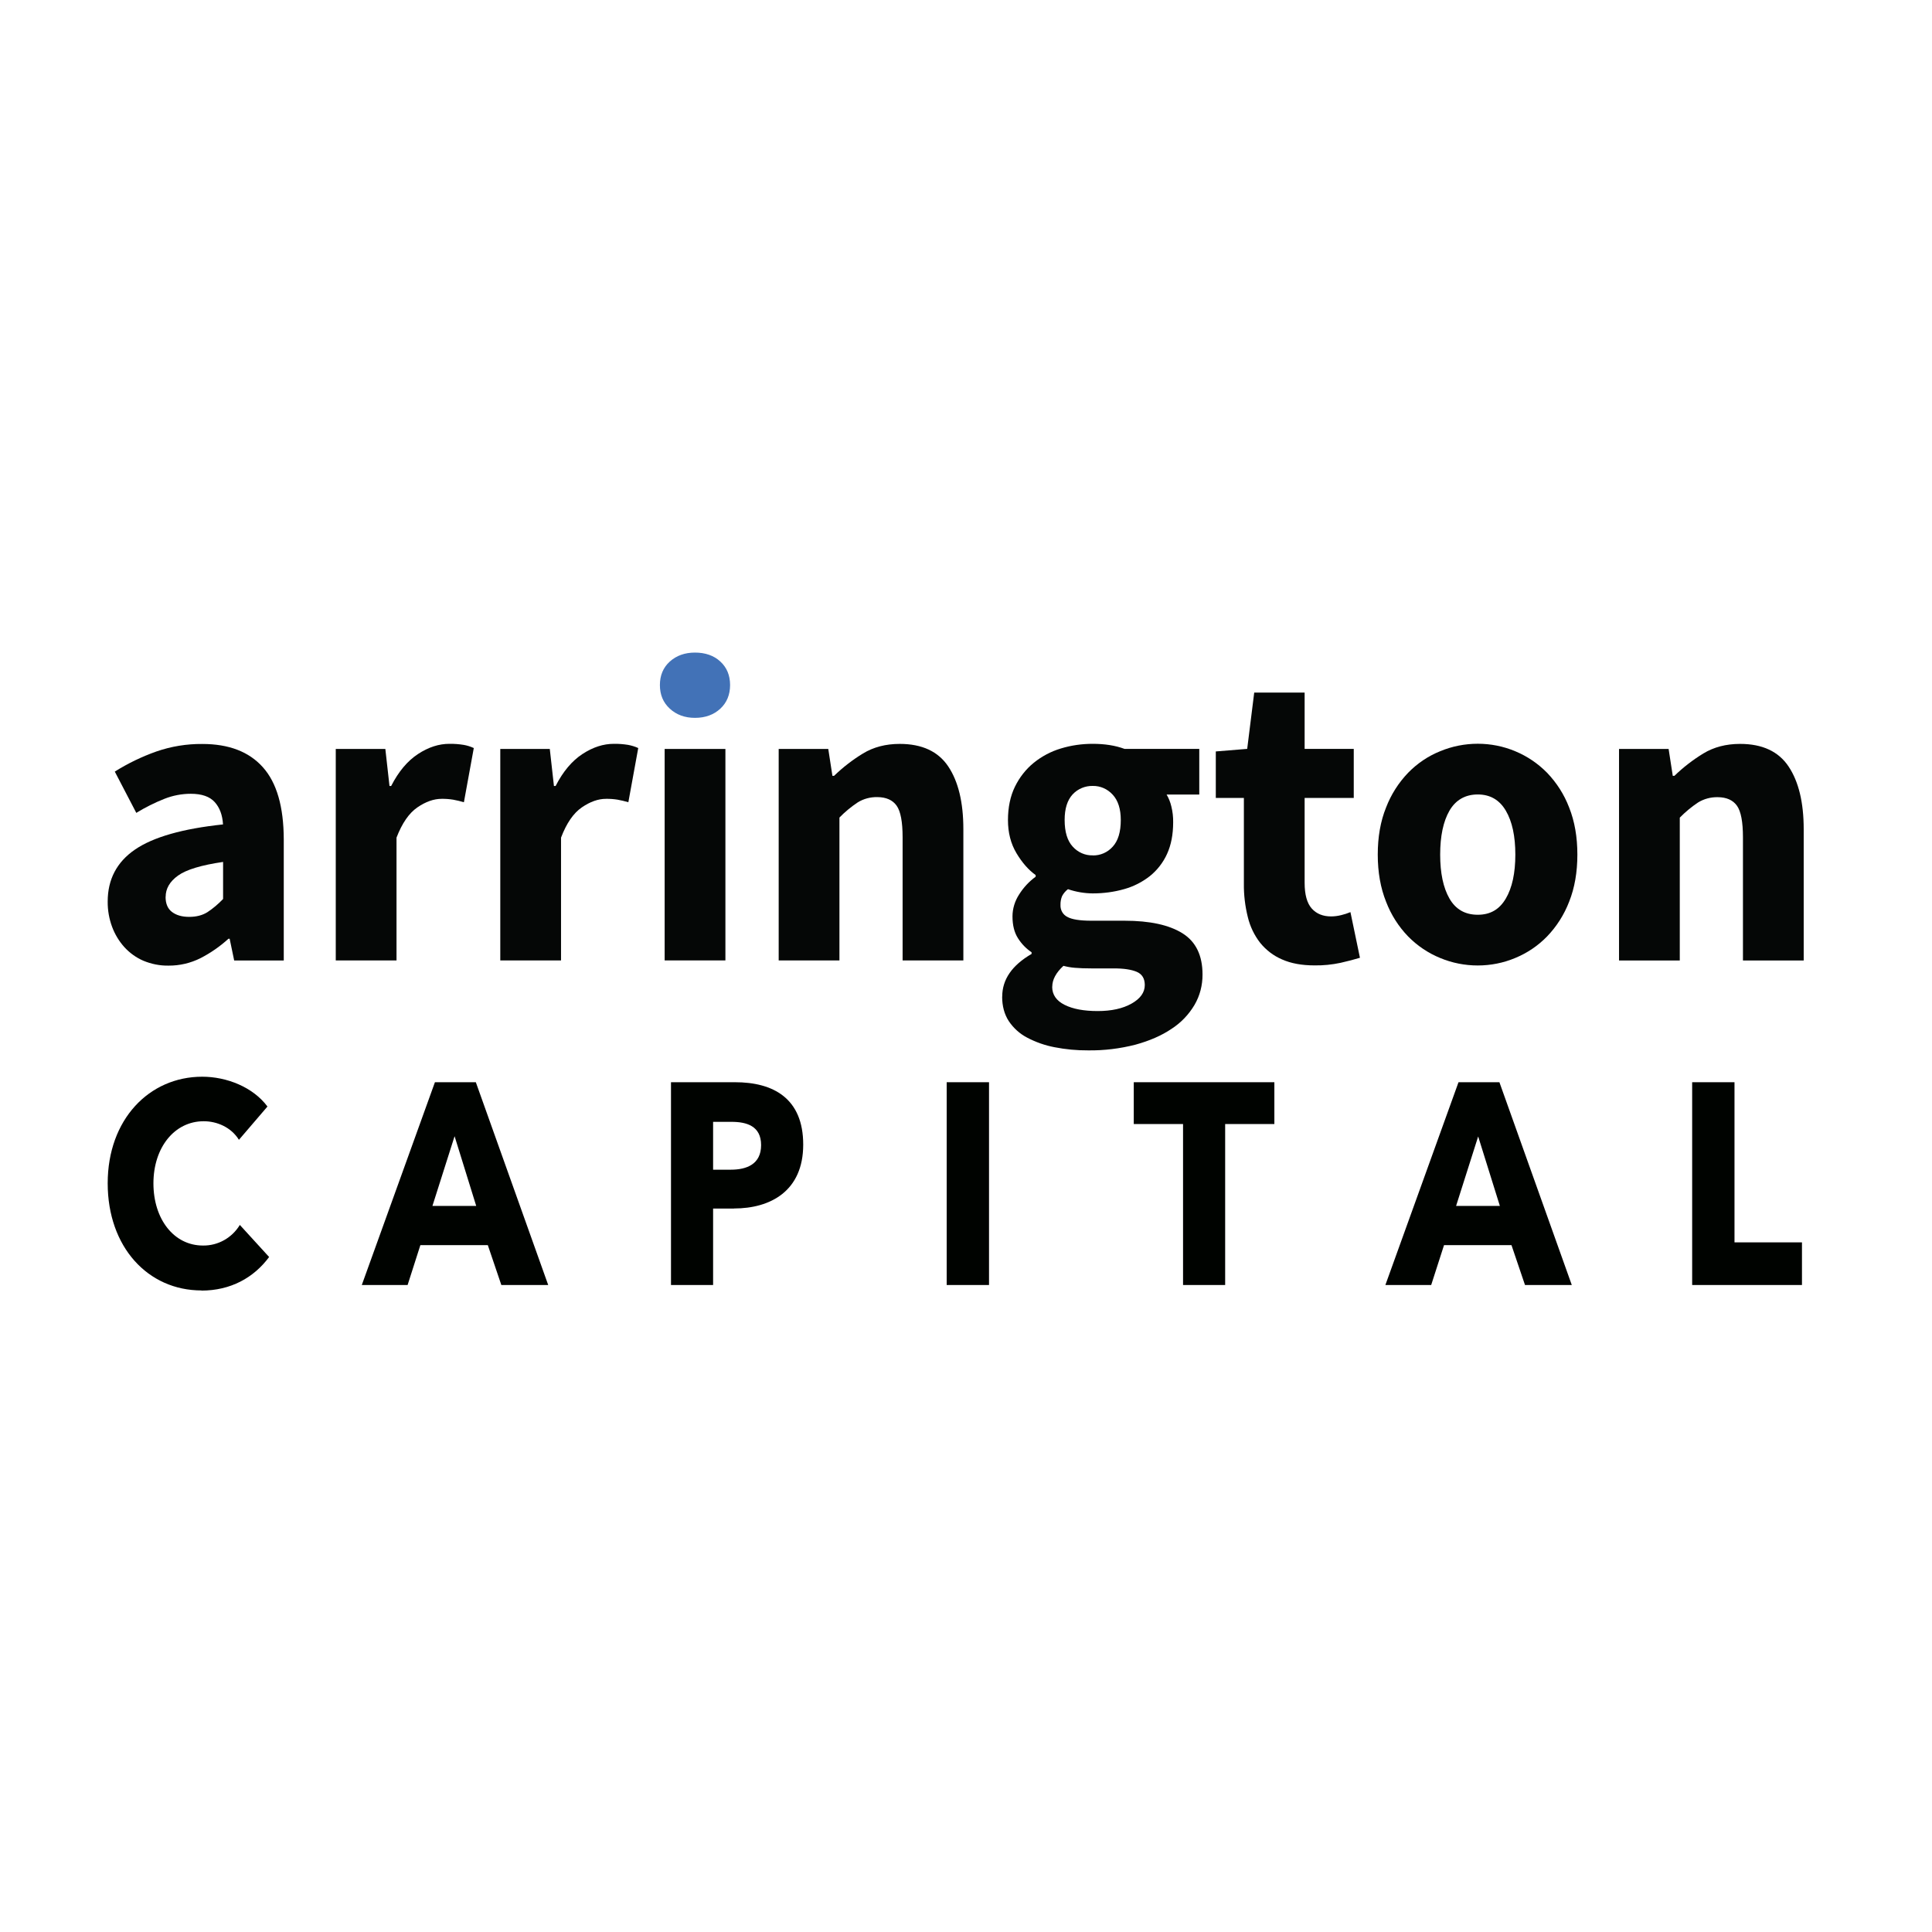
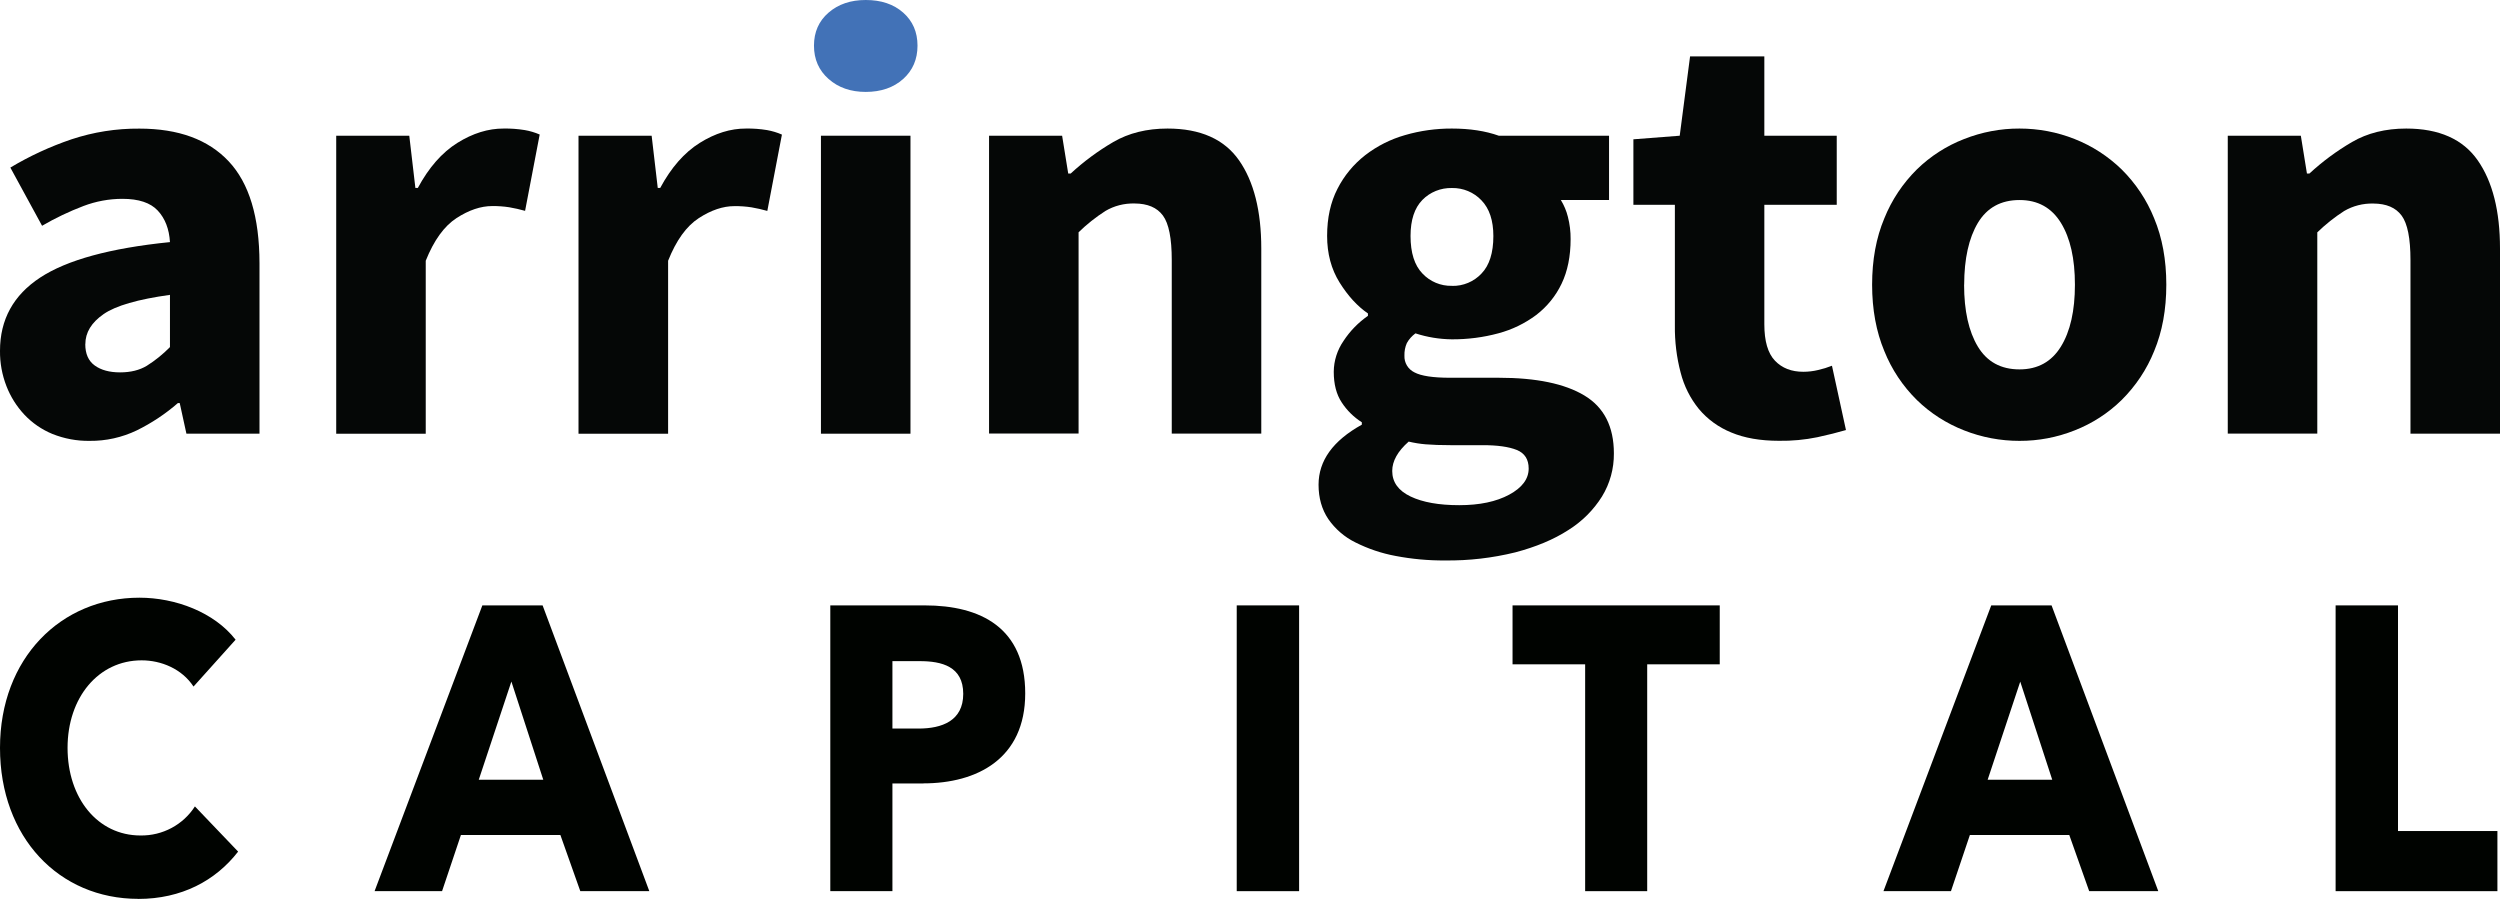
- <svg xmlns="http://www.w3.org/2000/svg" id="katman_1" viewBox="0 0 256 256">
+ <svg xmlns="http://www.w3.org/2000/svg" id="katman_1" viewBox="0 0 376.7 135.44">
  <defs>
    <style>.cls-1{fill:#050706;}.cls-2{fill:#000300;}.cls-3{fill:#4272b7;}</style>
  </defs>
-   <path class="cls-1" d="M14.27,119.46c0-2.94,1.21-5.24,3.62-6.89,2.41-1.65,6.29-2.76,11.66-3.33-.07-1.24-.44-2.23-1.1-2.96s-1.71-1.1-3.17-1.1c-1.2,0-2.39,.23-3.5,.67-1.29,.51-2.54,1.14-3.72,1.86l-2.85-5.47c1.74-1.09,3.58-1.98,5.5-2.66,1.96-.68,4.03-1.02,6.1-1,3.51,0,6.18,1.02,8.02,3.08,1.84,2.05,2.76,5.24,2.77,9.57v16.04h-6.57l-.6-2.88h-.16c-1.12,1.02-2.36,1.88-3.7,2.57-1.32,.66-2.77,1-4.24,.99-1.15,.02-2.28-.21-3.34-.65-.95-.41-1.81-1.03-2.52-1.81-.7-.78-1.25-1.69-1.62-2.69-.39-1.06-.59-2.18-.58-3.32Zm7.67-.62c0,.9,.28,1.57,.85,2s1.32,.65,2.28,.65,1.75-.21,2.41-.62c.76-.5,1.45-1.09,2.08-1.75v-4.91c-2.88,.42-4.87,1.02-5.97,1.81s-1.64,1.73-1.64,2.82h0Z" />
-   <path class="cls-1" d="M44.49,99.24h6.57l.55,4.91h.22c.98-1.92,2.17-3.33,3.56-4.24s2.77-1.35,4.16-1.35c.63-.01,1.26,.04,1.89,.14,.46,.08,.91,.22,1.34,.42l-1.31,7.18c-.47-.14-.94-.25-1.43-.34-.51-.08-1.02-.12-1.53-.11-1.02,0-2.09,.37-3.2,1.13-1.11,.76-2.03,2.09-2.77,4.01v16.27h-8.05v-28.03Z" />
-   <path class="cls-1" d="M66.28,99.24h6.57l.55,4.91h.22c.98-1.92,2.17-3.33,3.56-4.24s2.77-1.35,4.16-1.35c.63-.01,1.26,.04,1.89,.14,.46,.09,.91,.22,1.34,.42l-1.31,7.18c-.47-.14-.94-.25-1.43-.34-.51-.08-1.02-.12-1.53-.11-1.03,0-2.09,.37-3.2,1.13-1.11,.76-2.03,2.09-2.76,4.01v16.27h-8.05v-28.03h0Z" />
-   <path class="cls-1" d="M88.07,99.24h8.05v28.02h-8.05v-28.02Z" />
-   <path class="cls-1" d="M103.18,99.24h6.57l.55,3.56h.22c1.17-1.13,2.45-2.12,3.83-2.96,1.38-.84,3.01-1.27,4.87-1.27,2.95,0,5.1,1,6.43,2.99,1.33,1.99,2,4.76,2,8.3v17.4h-8.05v-16.32c0-2.03-.26-3.43-.79-4.18s-1.38-1.13-2.55-1.14c-.92-.02-1.84,.22-2.62,.71-.87,.58-1.68,1.25-2.41,2v18.93h-8.05v-28.01h0Z" />
-   <path class="cls-1" d="M132.8,132.05c0-2.26,1.29-4.14,3.89-5.65v-.22c-.72-.48-1.34-1.12-1.81-1.87-.48-.76-.72-1.71-.72-2.88,0-1.04,.32-2.05,.88-2.91,.58-.92,1.32-1.72,2.19-2.35v-.22c-.95-.68-1.8-1.65-2.55-2.91-.75-1.26-1.12-2.72-1.12-4.38s.31-3.17,.93-4.43c.6-1.23,1.44-2.3,2.49-3.16,1.07-.86,2.28-1.5,3.58-1.89,1.37-.42,2.79-.62,4.22-.62,1.6,0,3.01,.22,4.22,.67h9.91v6.05h-4.33c.29,.49,.5,1.02,.63,1.58,.17,.68,.25,1.39,.24,2.09,0,1.62-.27,3.02-.81,4.2-.52,1.15-1.31,2.16-2.28,2.94-1.01,.79-2.17,1.38-3.39,1.72-1.36,.39-2.77,.57-4.18,.57-1.12-.01-2.23-.2-3.28-.56-.32,.24-.58,.55-.77,.9-.16,.37-.23,.78-.22,1.19-.03,.67,.32,1.29,.9,1.58,.6,.34,1.67,.51,3.2,.51h4.38c3.36,0,5.92,.56,7.69,1.67,1.77,1.11,2.65,2.93,2.65,5.45,.01,1.43-.35,2.83-1.07,4.05-.76,1.28-1.8,2.36-3.04,3.16-1.31,.89-2.91,1.58-4.76,2.09-2.06,.53-4.18,.79-6.29,.76-1.5,.01-2.99-.13-4.46-.42-1.26-.24-2.48-.67-3.62-1.27-.98-.51-1.82-1.27-2.44-2.2-.58-.9-.87-1.98-.87-3.22h0Zm6.62-1.3c0,1.05,.55,1.85,1.65,2.4s2.55,.82,4.38,.82,3.32-.33,4.49-.99,1.75-1.48,1.75-2.46c0-.86-.36-1.45-1.07-1.75-.71-.3-1.74-.46-3.09-.45h-2.79c-.95,0-1.72-.03-2.3-.08-.52-.04-1.03-.13-1.53-.26-.98,.9-1.48,1.83-1.48,2.76h0Zm5.37-17.4c1.01,.02,1.97-.4,2.65-1.16,.71-.77,1.07-1.95,1.07-3.53,0-1.47-.36-2.59-1.07-3.36-.69-.76-1.65-1.18-2.65-1.16-1-.02-1.97,.38-2.66,1.12-.7,.76-1.06,1.88-1.06,3.39,0,1.58,.36,2.76,1.07,3.53,.68,.76,1.65,1.19,2.65,1.16h0Z" />
-   <path class="cls-1" d="M164.82,105.73h-3.72v-6.16l4.16-.34,.93-7.46h6.68v7.46h6.51v6.5h-6.51v11.24c0,1.58,.32,2.72,.95,3.42s1.49,1.04,2.55,1.04c.45,0,.9-.06,1.34-.17,.42-.1,.83-.23,1.23-.4l1.26,6.05c-.73,.22-1.59,.45-2.57,.67-1.13,.24-2.29,.36-3.45,.34-1.68,0-3.11-.26-4.3-.79-1.13-.48-2.12-1.24-2.9-2.2-.78-1-1.34-2.17-1.64-3.42-.36-1.45-.54-2.94-.52-4.43v-11.35h0Z" />
-   <path class="cls-1" d="M182.56,113.24c0-2.33,.36-4.41,1.1-6.24,.66-1.72,1.66-3.29,2.93-4.61,1.21-1.24,2.65-2.21,4.24-2.85,1.59-.66,3.28-.99,4.98-.99,1.7,0,3.38,.33,4.96,.99,1.57,.65,3.01,1.62,4.22,2.85,1.27,1.32,2.27,2.88,2.93,4.61,.73,1.83,1.09,3.91,1.09,6.24s-.36,4.41-1.09,6.24c-.66,1.72-1.66,3.29-2.93,4.61-1.21,1.24-2.64,2.2-4.22,2.85-1.57,.66-3.26,.99-4.96,.99-1.71,0-3.39-.33-4.98-.99-1.59-.65-3.03-1.62-4.24-2.85-1.27-1.31-2.27-2.88-2.93-4.61-.73-1.82-1.1-3.91-1.1-6.24Zm8.27,0c0,2.45,.41,4.39,1.23,5.82s2.07,2.15,3.75,2.15,2.88-.72,3.72-2.15,1.26-3.37,1.26-5.82-.42-4.39-1.26-5.82c-.84-1.43-2.08-2.15-3.72-2.15s-2.92,.72-3.75,2.15c-.82,1.43-1.23,3.37-1.23,5.82h0Z" />
-   <path class="cls-1" d="M214.53,99.24h6.57l.55,3.56h.22c1.17-1.13,2.45-2.12,3.83-2.96,1.38-.84,3.01-1.27,4.87-1.27,2.95,0,5.1,1,6.43,3s2,4.76,2,8.3v17.4h-8.05v-16.32c0-2.03-.26-3.43-.79-4.18s-1.38-1.13-2.54-1.14c-.92-.02-1.84,.22-2.63,.71-.87,.58-1.67,1.25-2.41,2v18.93h-8.05v-28.01h0Z" />
-   <path class="cls-3" d="M92.09,95.12c-1.35,0-2.46-.41-3.34-1.22s-1.31-1.85-1.31-3.13,.44-2.32,1.31-3.11c.88-.79,1.99-1.19,3.34-1.19s2.51,.39,3.36,1.19c.86,.79,1.29,1.83,1.29,3.11s-.43,2.33-1.29,3.13-1.98,1.22-3.37,1.22h0Z" />
-   <path class="cls-2" d="M26.7,170.99c-7.11,0-12.43-5.76-12.43-14.2s5.48-14.12,12.53-14.12c3.23,0,6.72,1.37,8.64,3.95l-3.78,4.41c-1.04-1.67-2.91-2.46-4.67-2.46-3.88,0-6.66,3.49-6.66,8.23s2.71,8.24,6.56,8.24c1.98,.03,3.84-1,4.89-2.73l3.88,4.25c-2.03,2.74-5.09,4.45-8.98,4.45h0Z" />
-   <path class="cls-2" d="M66.43,170.27l-1.79-5.28h-8.94l-1.69,5.28h-6.07l9.69-26.87h5.42l9.59,26.87h-6.2Zm-6.2-19.7l-2.93,9.22h5.8l-2.86-9.22h0Z" />
-   <path class="cls-2" d="M97.26,160.14h-2.77v10.13h-5.58v-26.87h8.48c5.06,0,9.04,2.12,9.04,8.27s-4.34,8.46-9.17,8.46h0Zm-.33-11.49h-2.44v6.34h2.35c2.09,0,4.01-.72,4.01-3.26s-1.93-3.08-3.92-3.08h0Z" />
-   <path class="cls-2" d="M125.44,170.27v-26.87h5.61v26.87h-5.61Z" />
-   <path class="cls-2" d="M162.34,148.94v21.33h-5.58v-21.33h-6.53v-5.54h18.63v5.54h-6.52Z" />
-   <path class="cls-2" d="M202.07,170.27l-1.79-5.28h-8.94l-1.7,5.28h-6.07l9.69-26.87h5.42l9.59,26.87h-6.21Zm-6.2-19.7l-2.93,9.22h5.8l-2.88-9.22Z" />
-   <path class="cls-2" d="M224.22,170.27v-26.87h5.61v21.22h8.94v5.65h-14.54Z" />
+   <path class="cls-1" d="M0,52.86C0,48.15,2.02,44.47,6.06,41.82c4.04-2.65,10.55-4.43,19.55-5.34-.12-1.99-.74-3.57-1.84-4.75-1.1-1.18-2.87-1.77-5.32-1.77-2.01,0-4,.37-5.87,1.08-2.16,.82-4.25,1.82-6.24,2.98L1.56,25.25c2.91-1.74,6-3.17,9.22-4.26,3.29-1.09,6.75-1.64,10.23-1.61,5.88,0,10.36,1.64,13.45,4.93,3.09,3.29,4.63,8.4,4.64,15.34v25.7h-11.01l-1.01-4.62h-.27c-1.87,1.63-3.96,3.02-6.2,4.12-2.21,1.06-4.65,1.61-7.11,1.58-1.92,.03-3.82-.33-5.6-1.04-1.6-.66-3.04-1.65-4.22-2.9-1.17-1.25-2.09-2.71-2.71-4.31C.31,56.48-.02,54.68,0,52.86Zm12.85-1c0,1.45,.47,2.52,1.42,3.21,.95,.69,2.22,1.04,3.82,1.04,1.59,0,2.94-.33,4.04-1,1.27-.8,2.43-1.74,3.48-2.81v-7.87c-4.83,.67-8.17,1.63-10,2.9-1.83,1.27-2.75,2.77-2.75,4.52Z" />
+   <path class="cls-1" d="M50.66,20.45h11.01l.92,7.87h.37c1.65-3.07,3.64-5.34,5.96-6.79,2.32-1.45,4.65-2.17,6.98-2.16,1.06-.02,2.12,.06,3.17,.23,.77,.13,1.53,.36,2.25,.67l-2.2,11.5c-.78-.22-1.58-.4-2.39-.54-.85-.13-1.71-.19-2.57-.18-1.71,0-3.5,.6-5.37,1.81-1.86,1.21-3.41,3.35-4.64,6.43v26.07h-13.49V20.45Z" />
+   <path class="cls-1" d="M87.18,20.45h11.01l.92,7.87h.37c1.65-3.07,3.64-5.34,5.96-6.79,2.32-1.45,4.65-2.17,6.97-2.16,1.06-.02,2.12,.06,3.16,.23,.77,.14,1.53,.36,2.25,.68l-2.2,11.5c-.78-.22-1.58-.4-2.39-.54-.85-.13-1.71-.19-2.57-.18-1.72,0-3.51,.6-5.37,1.81-1.86,1.21-3.4,3.35-4.62,6.42v26.07h-13.5V20.45Z" />
+   <path class="cls-1" d="M123.7,20.45h13.49v44.9h-13.49V20.45Z" />
+   <path class="cls-1" d="M149.03,20.45h11.01l.92,5.7h.37c1.96-1.81,4.11-3.4,6.42-4.75,2.32-1.35,5.05-2.03,8.17-2.03,4.95,0,8.55,1.6,10.78,4.79,2.23,3.19,3.35,7.63,3.35,13.3v27.88h-13.49v-26.16c0-3.26-.44-5.49-1.33-6.7s-2.31-1.81-4.27-1.82c-1.55-.04-3.08,.35-4.4,1.13-1.45,.93-2.81,2.01-4.04,3.21v30.33h-13.49V20.45Z" />
+   <path class="cls-1" d="M198.68,73.04c0-3.62,2.17-6.64,6.52-9.05v-.36c-1.21-.77-2.25-1.79-3.03-2.99-.8-1.21-1.2-2.74-1.2-4.62,.01-1.66,.53-3.28,1.48-4.66,.97-1.48,2.21-2.75,3.67-3.77v-.36c-1.59-1.09-3.01-2.64-4.27-4.66-1.26-2.02-1.88-4.36-1.88-7.02,0-2.72,.52-5.08,1.56-7.1,1-1.97,2.42-3.69,4.17-5.06,1.79-1.38,3.82-2.41,6-3.03,2.3-.67,4.68-1,7.07-.99,2.69,0,5.05,.36,7.07,1.08h16.61v9.69h-7.26c.48,.79,.84,1.64,1.06,2.53,.28,1.09,.42,2.22,.41,3.35,0,2.59-.45,4.84-1.36,6.73-.88,1.85-2.19,3.46-3.82,4.71-1.7,1.27-3.63,2.21-5.69,2.76-2.28,.62-4.64,.92-7.01,.91-1.87-.02-3.73-.32-5.5-.9-.53,.39-.97,.88-1.29,1.45-.27,.6-.39,1.25-.37,1.9-.05,1.07,.54,2.06,1.51,2.53,1.01,.54,2.8,.81,5.37,.81h7.34c5.63,0,9.93,.89,12.89,2.67,2.97,1.78,4.45,4.69,4.45,8.73,.02,2.29-.59,4.53-1.79,6.49-1.28,2.05-3.02,3.78-5.09,5.07-2.2,1.42-4.87,2.53-7.98,3.35-3.45,.85-7,1.26-10.55,1.22-2.51,.02-5.02-.21-7.48-.68-2.11-.39-4.15-1.08-6.06-2.04-1.65-.81-3.05-2.03-4.09-3.53-.97-1.45-1.46-3.17-1.46-5.16Zm11.1-2.08c0,1.69,.92,2.97,2.76,3.85s4.28,1.31,7.34,1.31c3.06,0,5.57-.53,7.52-1.58s2.94-2.37,2.94-3.94c0-1.38-.6-2.32-1.79-2.8-1.19-.48-2.92-.73-5.18-.72h-4.68c-1.59,0-2.88-.05-3.86-.13-.87-.07-1.72-.21-2.57-.41-1.65,1.45-2.48,2.93-2.48,4.43Zm9-27.88c1.69,.04,3.31-.64,4.45-1.86,1.19-1.23,1.79-3.12,1.79-5.65,0-2.35-.6-4.15-1.79-5.38-1.15-1.22-2.77-1.89-4.45-1.86-1.68-.04-3.3,.61-4.46,1.8-1.18,1.21-1.78,3.02-1.78,5.43,0,2.53,.6,4.42,1.79,5.65,1.14,1.22,2.76,1.9,4.44,1.86h.01Z" />
+   <path class="cls-1" d="M252.36,30.86h-6.24v-9.87l6.98-.54,1.56-11.95h11.19v11.95h10.91v10.41h-10.91v18.01c0,2.53,.53,4.36,1.6,5.48,1.07,1.12,2.49,1.67,4.27,1.67,.76,0,1.51-.09,2.25-.27,.7-.16,1.39-.37,2.07-.64l2.11,9.69c-1.22,.36-2.66,.72-4.31,1.08-1.9,.39-3.84,.57-5.78,.54-2.82,0-5.22-.42-7.21-1.26-1.89-.77-3.56-1.98-4.86-3.53-1.31-1.61-2.24-3.48-2.75-5.48-.61-2.32-.9-4.71-.87-7.1V30.86Z" />
+   <path class="cls-1" d="M282.09,42.9c0-3.74,.61-7.07,1.84-10,1.11-2.76,2.78-5.27,4.91-7.38,2.03-1.98,4.45-3.54,7.11-4.57,2.66-1.05,5.49-1.59,8.35-1.58,2.85,0,5.67,.53,8.31,1.58,2.64,1.04,5.04,2.6,7.07,4.57,2.13,2.11,3.8,4.62,4.91,7.38,1.22,2.93,1.83,6.26,1.83,10s-.61,7.07-1.83,10c-1.11,2.76-2.78,5.27-4.91,7.38-2.02,1.98-4.42,3.53-7.07,4.57-2.64,1.05-5.46,1.59-8.31,1.58-2.86,0-5.69-.53-8.35-1.58-2.66-1.04-5.08-2.59-7.11-4.57-2.13-2.1-3.8-4.61-4.91-7.38-1.22-2.92-1.84-6.26-1.84-10Zm13.86,0c0,3.92,.69,7.03,2.07,9.32s3.47,3.44,6.28,3.44c2.75,0,4.83-1.15,6.24-3.44s2.11-5.4,2.11-9.32c0-3.92-.7-7.03-2.11-9.32-1.41-2.29-3.49-3.44-6.23-3.44-2.81,0-4.9,1.15-6.28,3.44-1.37,2.29-2.06,5.4-2.07,9.32h0Z" />
+   <path class="cls-1" d="M335.68,20.45h11.01l.92,5.7h.37c1.96-1.81,4.11-3.4,6.42-4.75,2.32-1.35,5.05-2.03,8.17-2.03,4.95,0,8.55,1.6,10.78,4.8,2.23,3.2,3.35,7.63,3.35,13.3v27.88h-13.49v-26.16c0-3.26-.44-5.49-1.33-6.7s-2.31-1.81-4.26-1.82c-1.55-.04-3.08,.35-4.41,1.13-1.45,.93-2.8,2.01-4.04,3.21v30.33h-13.49V20.45Z" />
+   <path class="cls-3" d="M130.45,13.85c-2.26,0-4.13-.65-5.6-1.95s-2.2-2.97-2.2-5.02,.73-3.71,2.2-4.98C126.32,.63,128.18,0,130.45,0,132.77,0,134.65,.63,136.09,1.9c1.44,1.27,2.16,2.93,2.16,4.98,0,2.05-.72,3.73-2.16,5.02s-3.32,1.95-5.65,1.95Z" />
+   <path class="cls-2" d="M20.83,135.44C8.91,135.44,0,126.21,0,112.69s9.19-22.63,21.01-22.63c5.42,0,11.27,2.19,14.49,6.33l-6.34,7.06c-1.75-2.67-4.87-3.95-7.82-3.95-6.51,0-11.16,5.6-11.16,13.19s4.54,13.2,10.99,13.2c3.32,.05,6.43-1.61,8.2-4.38l6.51,6.81c-3.4,4.39-8.54,7.13-15.05,7.13Z" />
+   <path class="cls-2" d="M87.44,134.28l-3-8.46h-14.99l-2.84,8.46h-10.17l16.24-43.06h9.08l16.08,43.06h-10.39Zm-10.39-31.57l-4.91,14.78h9.72l-4.8-14.78Z" />
+   <path class="cls-2" d="M139.11,118.05h-4.64v16.23h-9.36v-43.06h14.22c8.48,0,15.15,3.4,15.15,13.26s-7.27,13.56-15.37,13.56Zm-.55-18.43h-4.09v10.16h3.94c3.5,0,6.73-1.15,6.73-5.23,0-4.14-3.24-4.93-6.57-4.93Z" />
+   <path class="cls-2" d="M186.35,134.28v-43.06h9.4v43.06h-9.4Z" />
+   <path class="cls-2" d="M248.2,100.1v34.18h-9.35v-34.18h-10.94v-8.88h31.22v8.88h-10.94Z" />
+   <path class="cls-2" d="M314.8,134.28l-3-8.46h-14.98l-2.85,8.46h-10.17l16.24-43.06h9.09l16.08,43.06h-10.4Zm-10.39-31.57l-4.91,14.78h9.73l-4.82-14.78Z" />
+   <path class="cls-2" d="M351.93,134.28v-43.06h9.4v34h14.98v9.06h-24.39Z" />
</svg>
